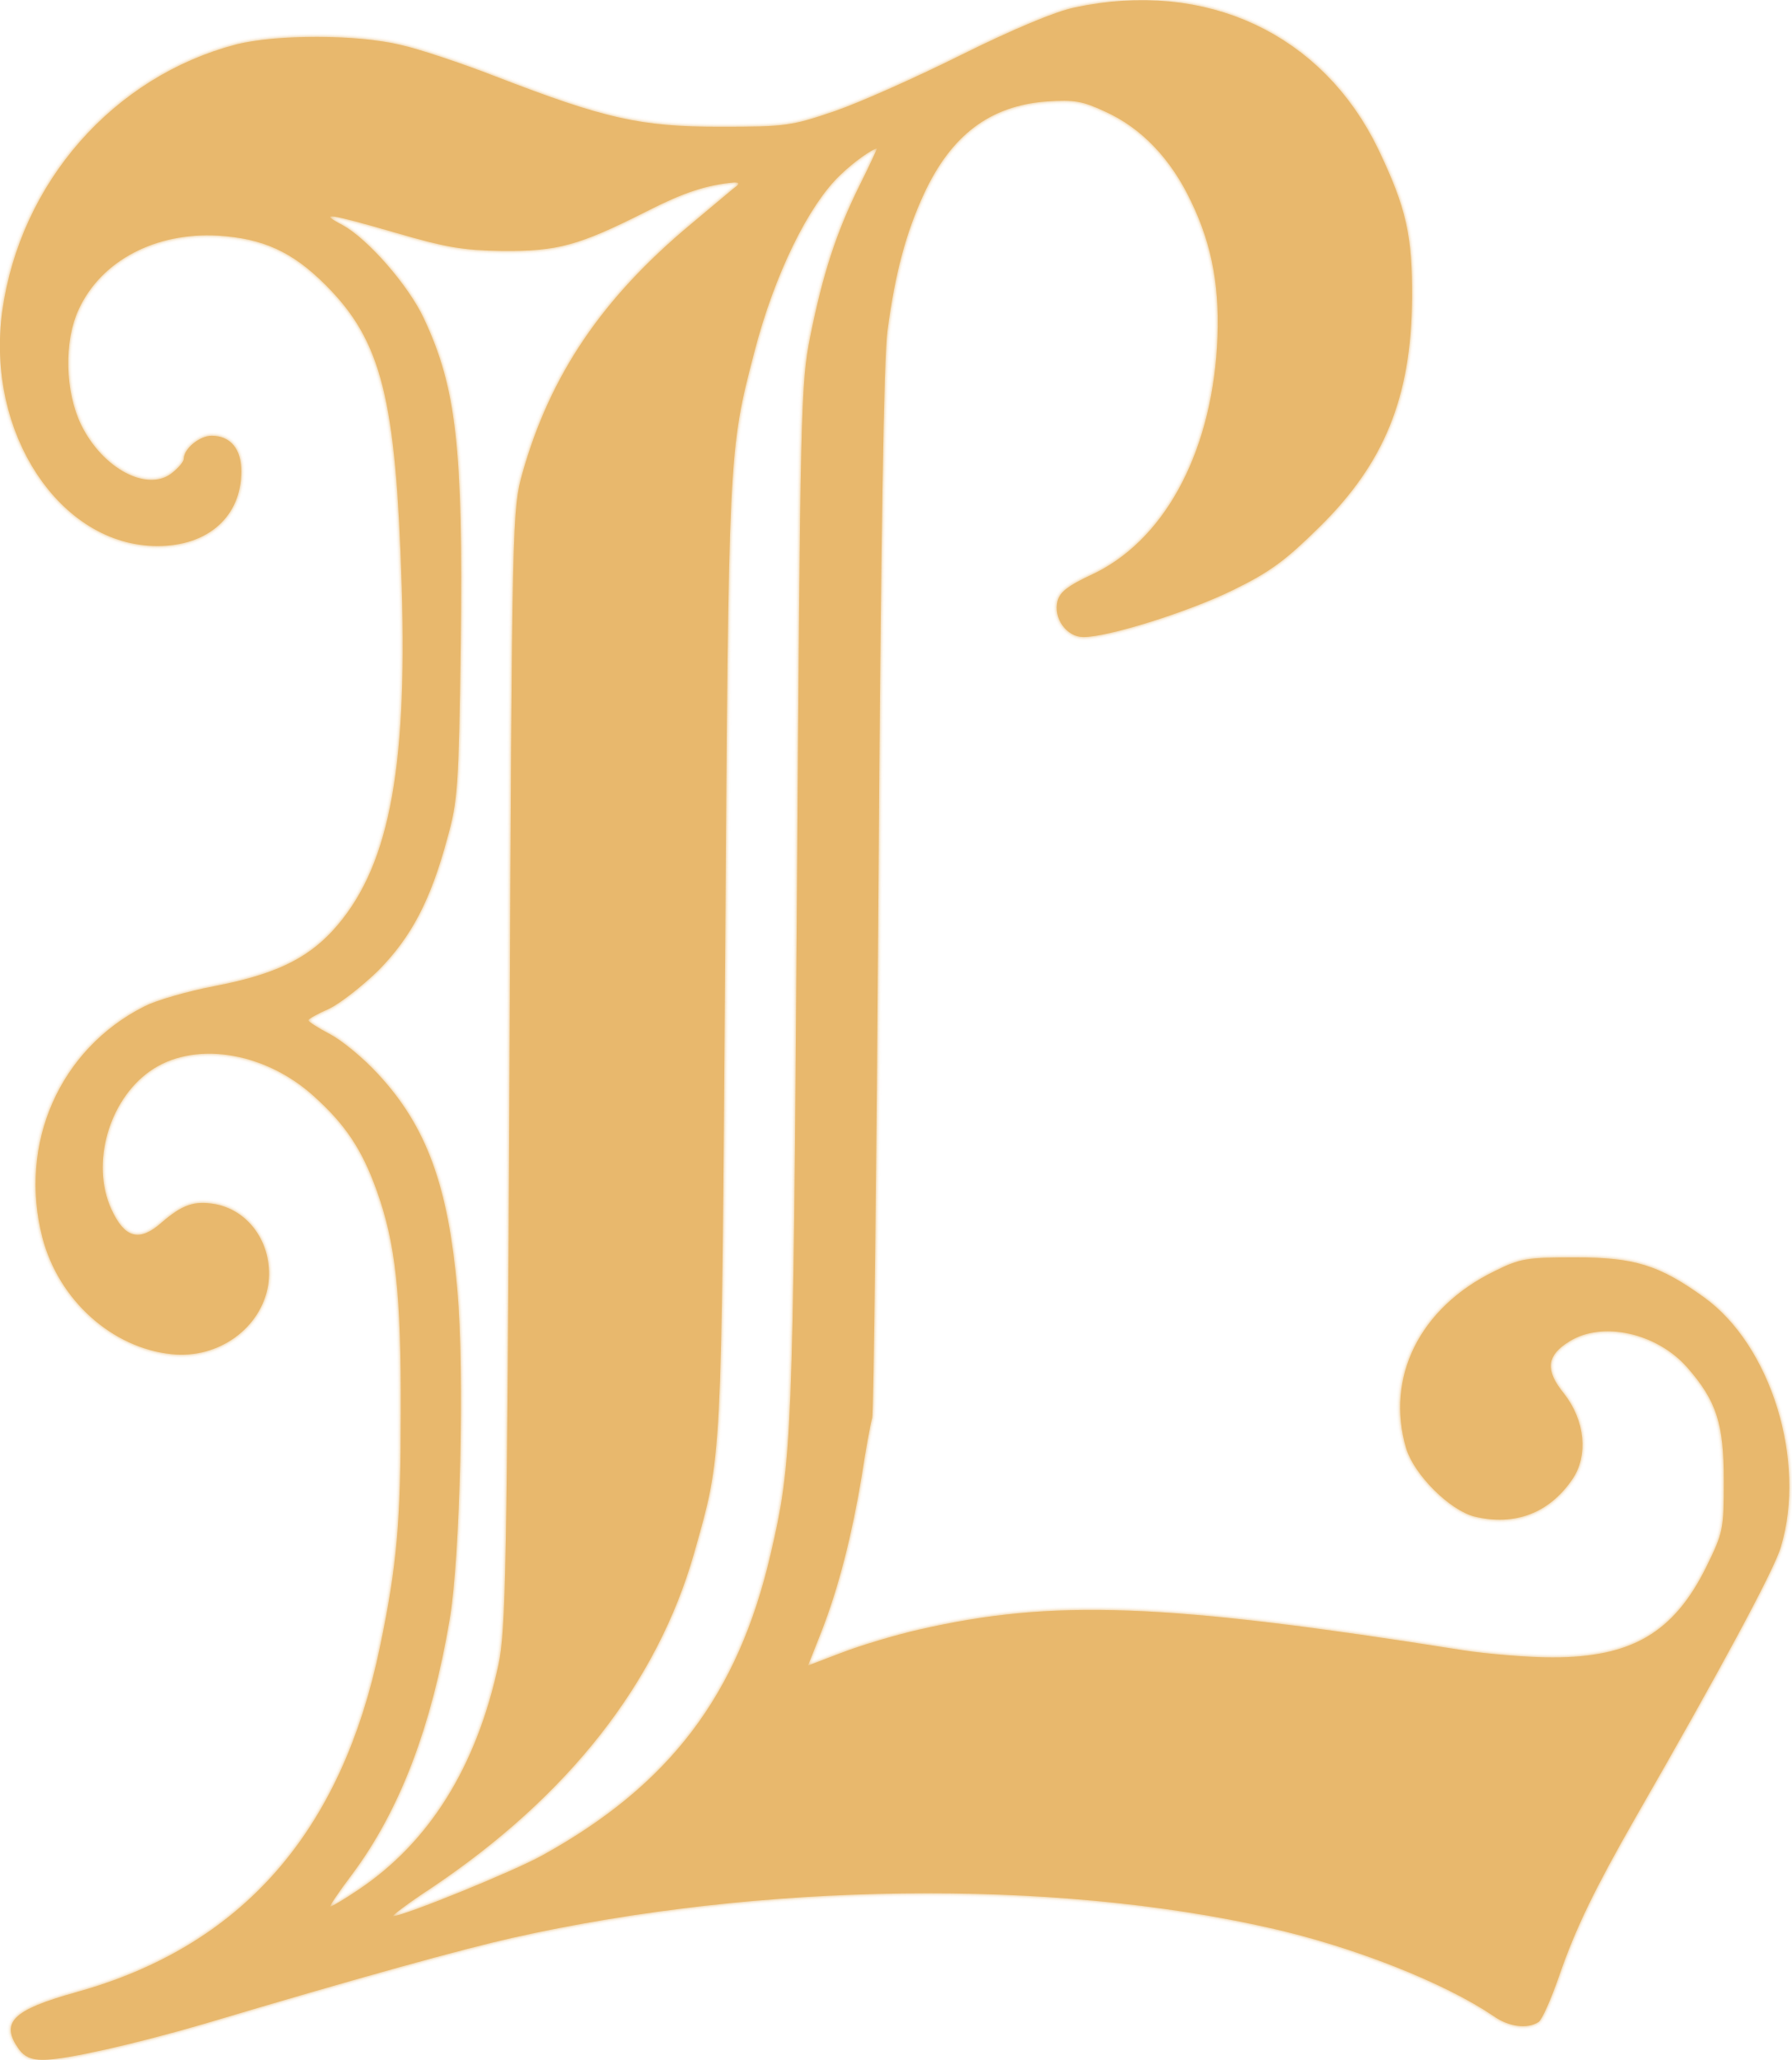
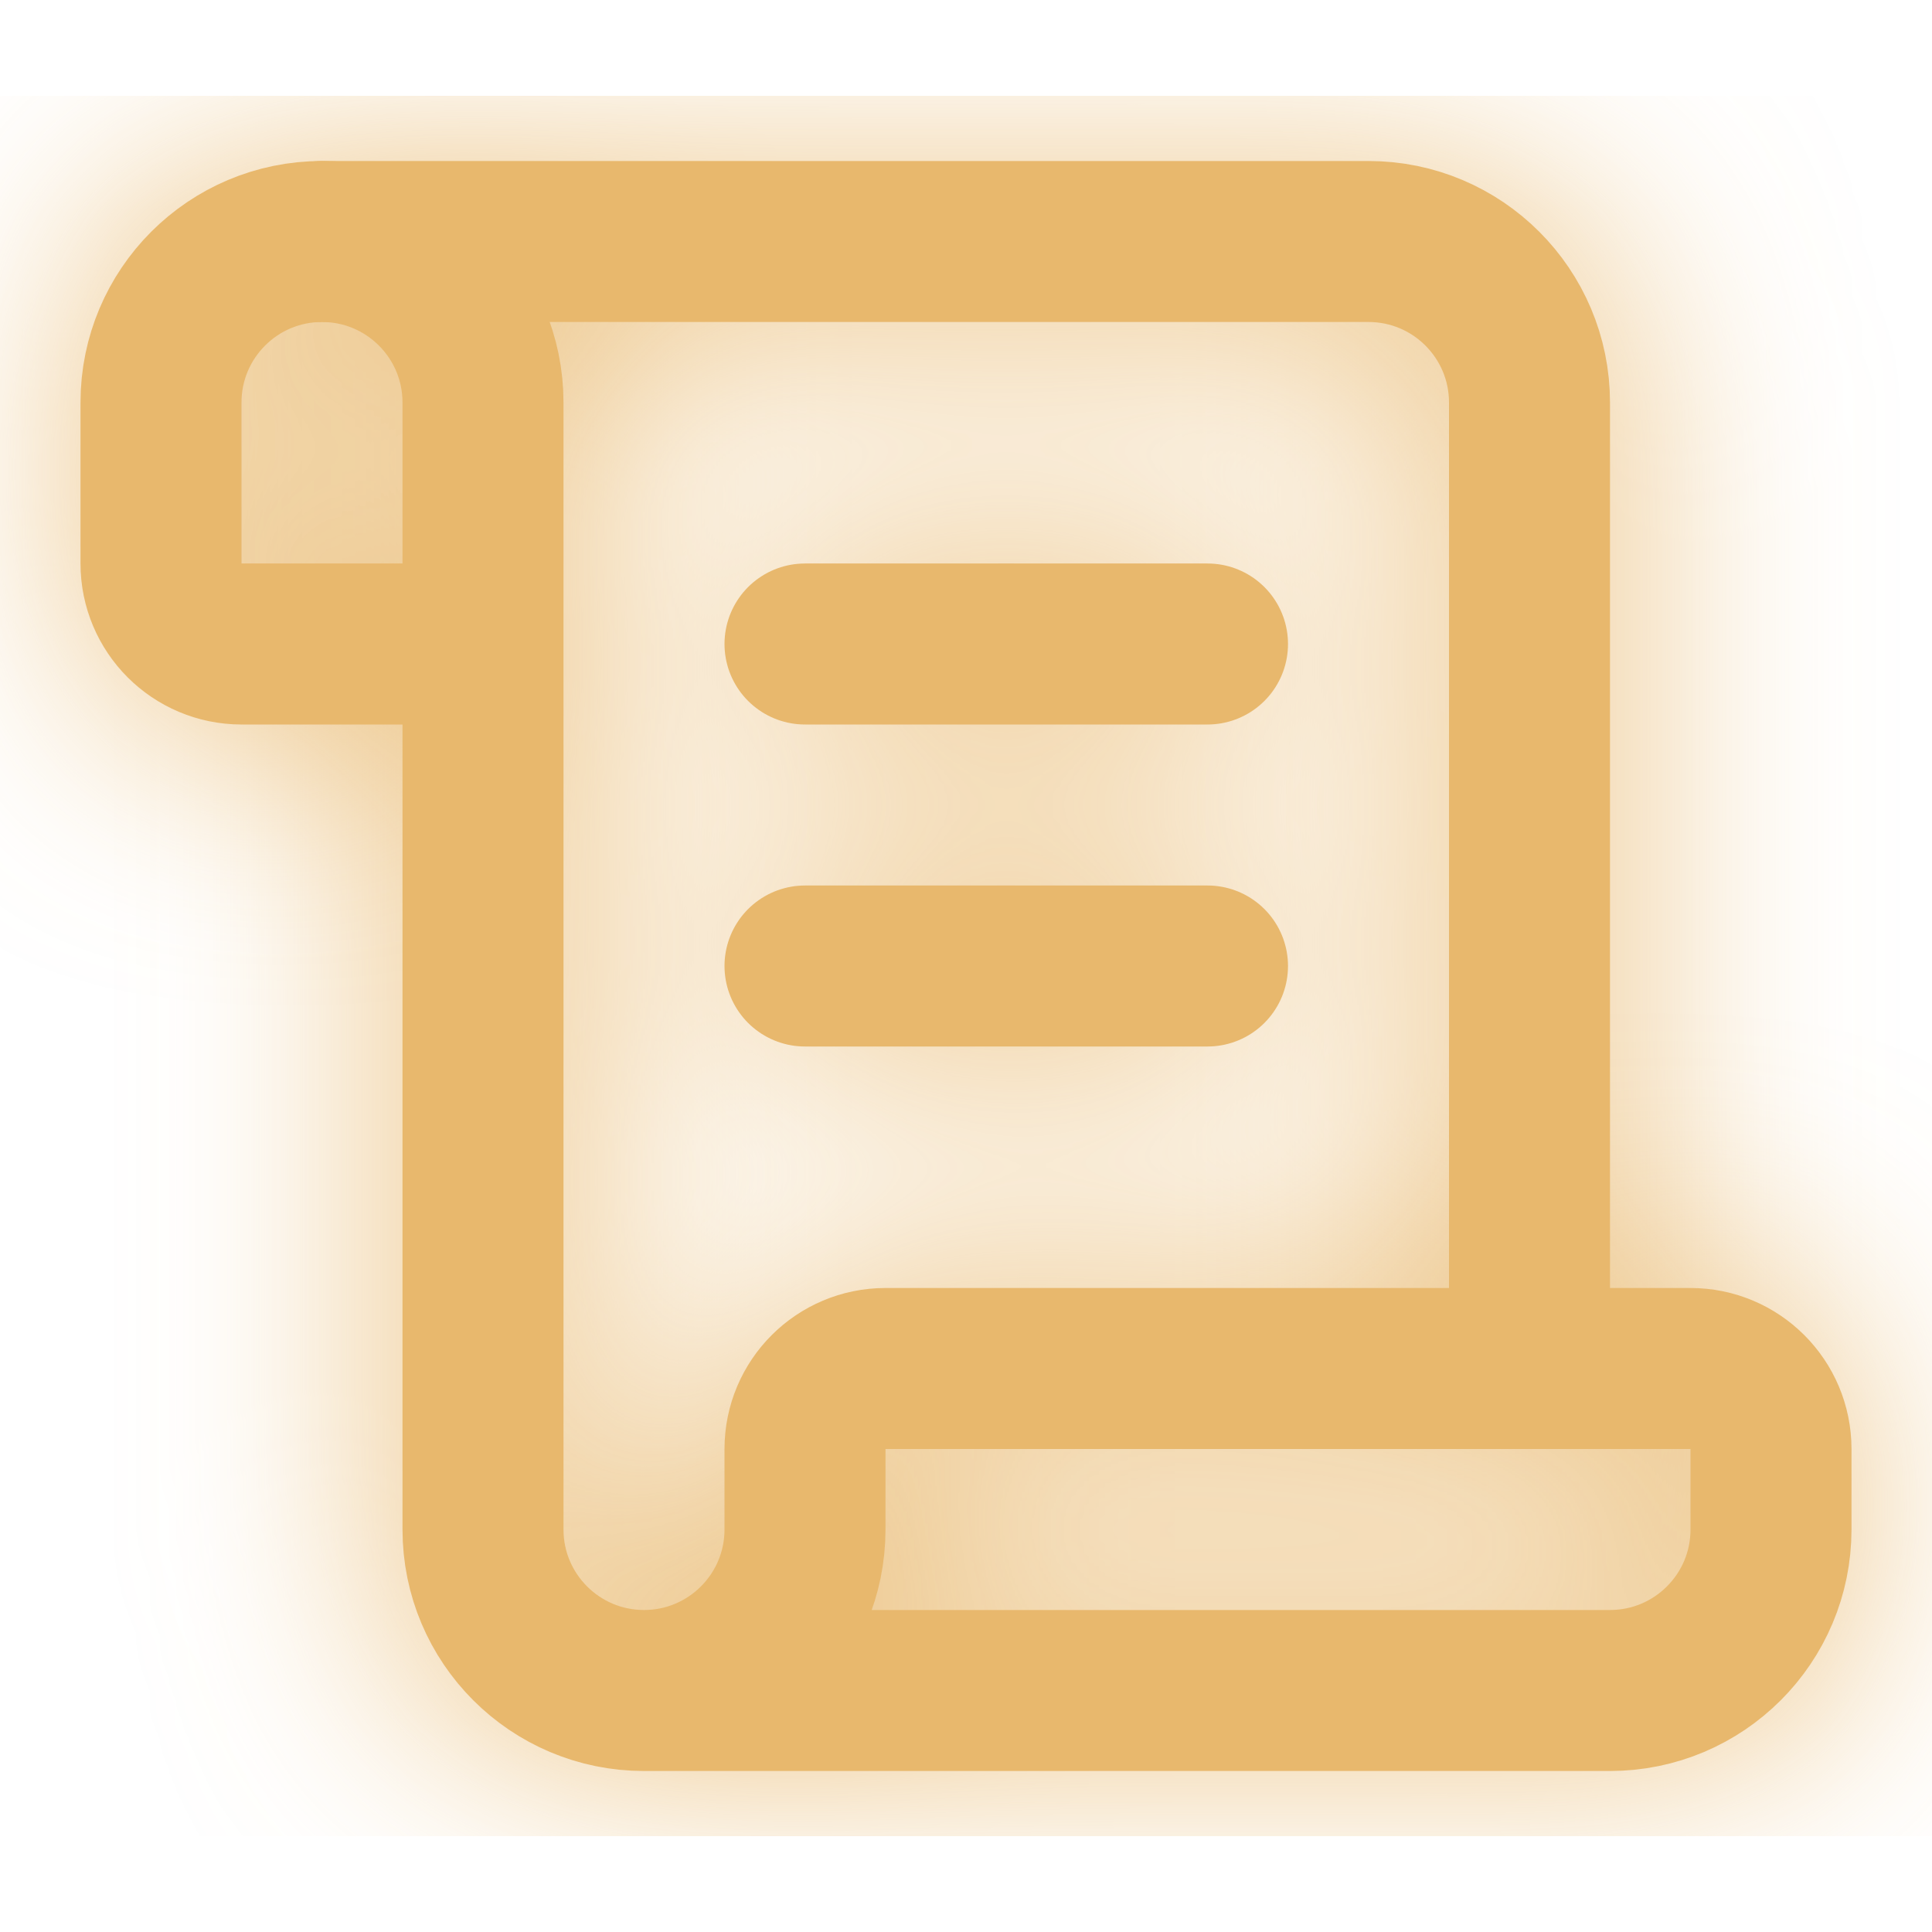
- <svg xmlns="http://www.w3.org/2000/svg" viewBox="0 0 374 430" fill="none">
+ <svg xmlns="http://www.w3.org/2000/svg" width="24" height="24" viewBox="0 0 24 24" fill="none" stroke="#E8B86D" stroke-width="2" stroke-linecap="round" stroke-linejoin="round">
  <defs>
-     <filter id="glow" x="-10%" y="-10%" width="120%" height="120%">
-       <feGaussianBlur stdDeviation="4" result="blur" />
+     <filter id="glow">
+       <feGaussianBlur stdDeviation="1.5" result="blur" />
      <feMerge>
        <feMergeNode in="blur" />
        <feMergeNode in="SourceGraphic" />
      </feMerge>
    </filter>
  </defs>
-   <g transform="translate(-328.6271,728.9708) scale(0.1,-0.1)" filter="url(#glow)" fill="#E8B86D" stroke="none">
-     <path d="M5530 7274 c-40 -8 -130 -46 -235 -98 -94 -47 -213 -100 -265 -118 -91 -31 -102 -33 -240 -33 -168 0 -241 17 -469 105 -72 28 -162 58 -199 66 -91 22 -258 22 -342 1 -257 -67 -451 -288 -489 -557 -35 -254 121 -490 324 -490 106 0 175 62 175 156 0 47 -23 74 -62 74 -25 0 -58 -27 -58 -48 0 -6 -11 -19 -25 -30 -51 -40 -144 9 -189 100 -34 69 -37 176 -5 243 47 101 160 160 290 153 94 -6 155 -33 225 -103 117 -117 147 -236 159 -630 12 -393 -29 -593 -145 -719 -55 -59 -122 -91 -247 -115 -57 -11 -122 -30 -145 -42 -177 -89 -264 -287 -213 -483 34 -130 145 -230 270 -243 97 -10 186 54 201 144 12 80 -36 155 -110 169 -44 8 -69 -1 -112 -38 -47 -42 -78 -33 -106 29 -42 94 -5 225 80 286 90 65 238 43 342 -50 67 -60 102 -112 133 -199 39 -109 51 -215 50 -464 0 -226 -8 -318 -43 -486 -80 -389 -289 -627 -635 -723 -133 -37 -159 -63 -119 -119 11 -15 25 -22 50 -22 46 0 192 33 339 76 318 95 539 156 642 179 518 116 1125 124 1582 20 173 -39 363 -114 466 -184 31 -22 70 -27 93 -12 7 4 26 47 43 96 34 99 75 183 159 330 173 301 291 519 304 566 54 179 -21 421 -161 521 -93 67 -145 83 -268 83 -101 0 -115 -2 -169 -29 -156 -76 -228 -222 -184 -370 17 -55 91 -129 143 -142 83 -20 155 7 203 77 35 50 27 124 -17 180 -40 49 -36 80 12 109 69 43 183 17 246 -55 61 -70 76 -117 76 -236 0 -101 -1 -108 -37 -181 -68 -137 -156 -188 -321 -188 -51 0 -135 7 -187 15 -623 99 -856 107 -1135 43 -49 -11 -122 -33 -161 -48 l-71 -27 28 71 c36 92 64 203 84 324 8 53 18 108 22 122 3 14 9 511 13 1105 5 718 11 1109 19 1165 16 121 39 205 76 285 57 123 138 184 256 193 57 4 75 1 122 -21 76 -34 138 -99 180 -188 45 -93 61 -185 54 -303 -14 -228 -113 -408 -264 -477 -47 -22 -64 -35 -69 -54 -9 -36 19 -75 54 -75 52 0 218 52 312 98 78 38 110 62 181 132 135 133 191 270 193 475 1 133 -12 190 -70 312 -116 242 -360 356 -634 297z m-449 -371 c-49 -99 -77 -186 -103 -315 -20 -99 -21 -150 -28 -1178 -8 -1125 -10 -1172 -55 -1365 -68 -293 -210 -481 -476 -628 -59 -33 -290 -127 -312 -127 -4 0 31 27 80 59 286 192 471 428 548 698 59 209 57 175 65 1243 7 1055 7 1058 61 1265 41 159 113 308 181 371 27 26 64 52 75 54 1 0 -15 -35 -36 -77z m-256 -1 c-6 -4 -49 -41 -96 -80 -186 -155 -294 -315 -352 -520 -21 -76 -22 -85 -27 -1242 -5 -1052 -8 -1173 -23 -1245 -46 -214 -145 -372 -294 -471 -28 -19 -54 -34 -57 -34 -3 0 17 30 45 67 100 134 166 308 204 533 22 129 31 517 16 686 -19 219 -65 343 -165 451 -30 33 -76 71 -101 84 -25 13 -45 26 -45 29 0 3 20 14 43 24 23 11 69 47 103 80 69 70 109 146 144 276 22 78 24 110 28 405 5 411 -9 535 -77 680 -32 69 -118 167 -170 195 -53 28 -27 24 111 -16 103 -30 140 -37 223 -38 115 -1 159 11 300 82 78 40 127 56 185 61 8 0 10 -2 5 -7z" />
+   <g filter="url(#glow)">
+     <path d="M15 12h-5" />
+     <path d="M15 8h-5" />
+     <path d="M19 17V5a2 2 0 0 0-2-2H4" />
+     <path d="M8 21h12a2 2 0 0 0 2-2v-1a1 1 0 0 0-1-1H11a1 1 0 0 0-1 1v1a2 2 0 1 1-4 0V5a2 2 0 1 0-4 0v2a1 1 0 0 0 1 1h3" />
  </g>
</svg>
